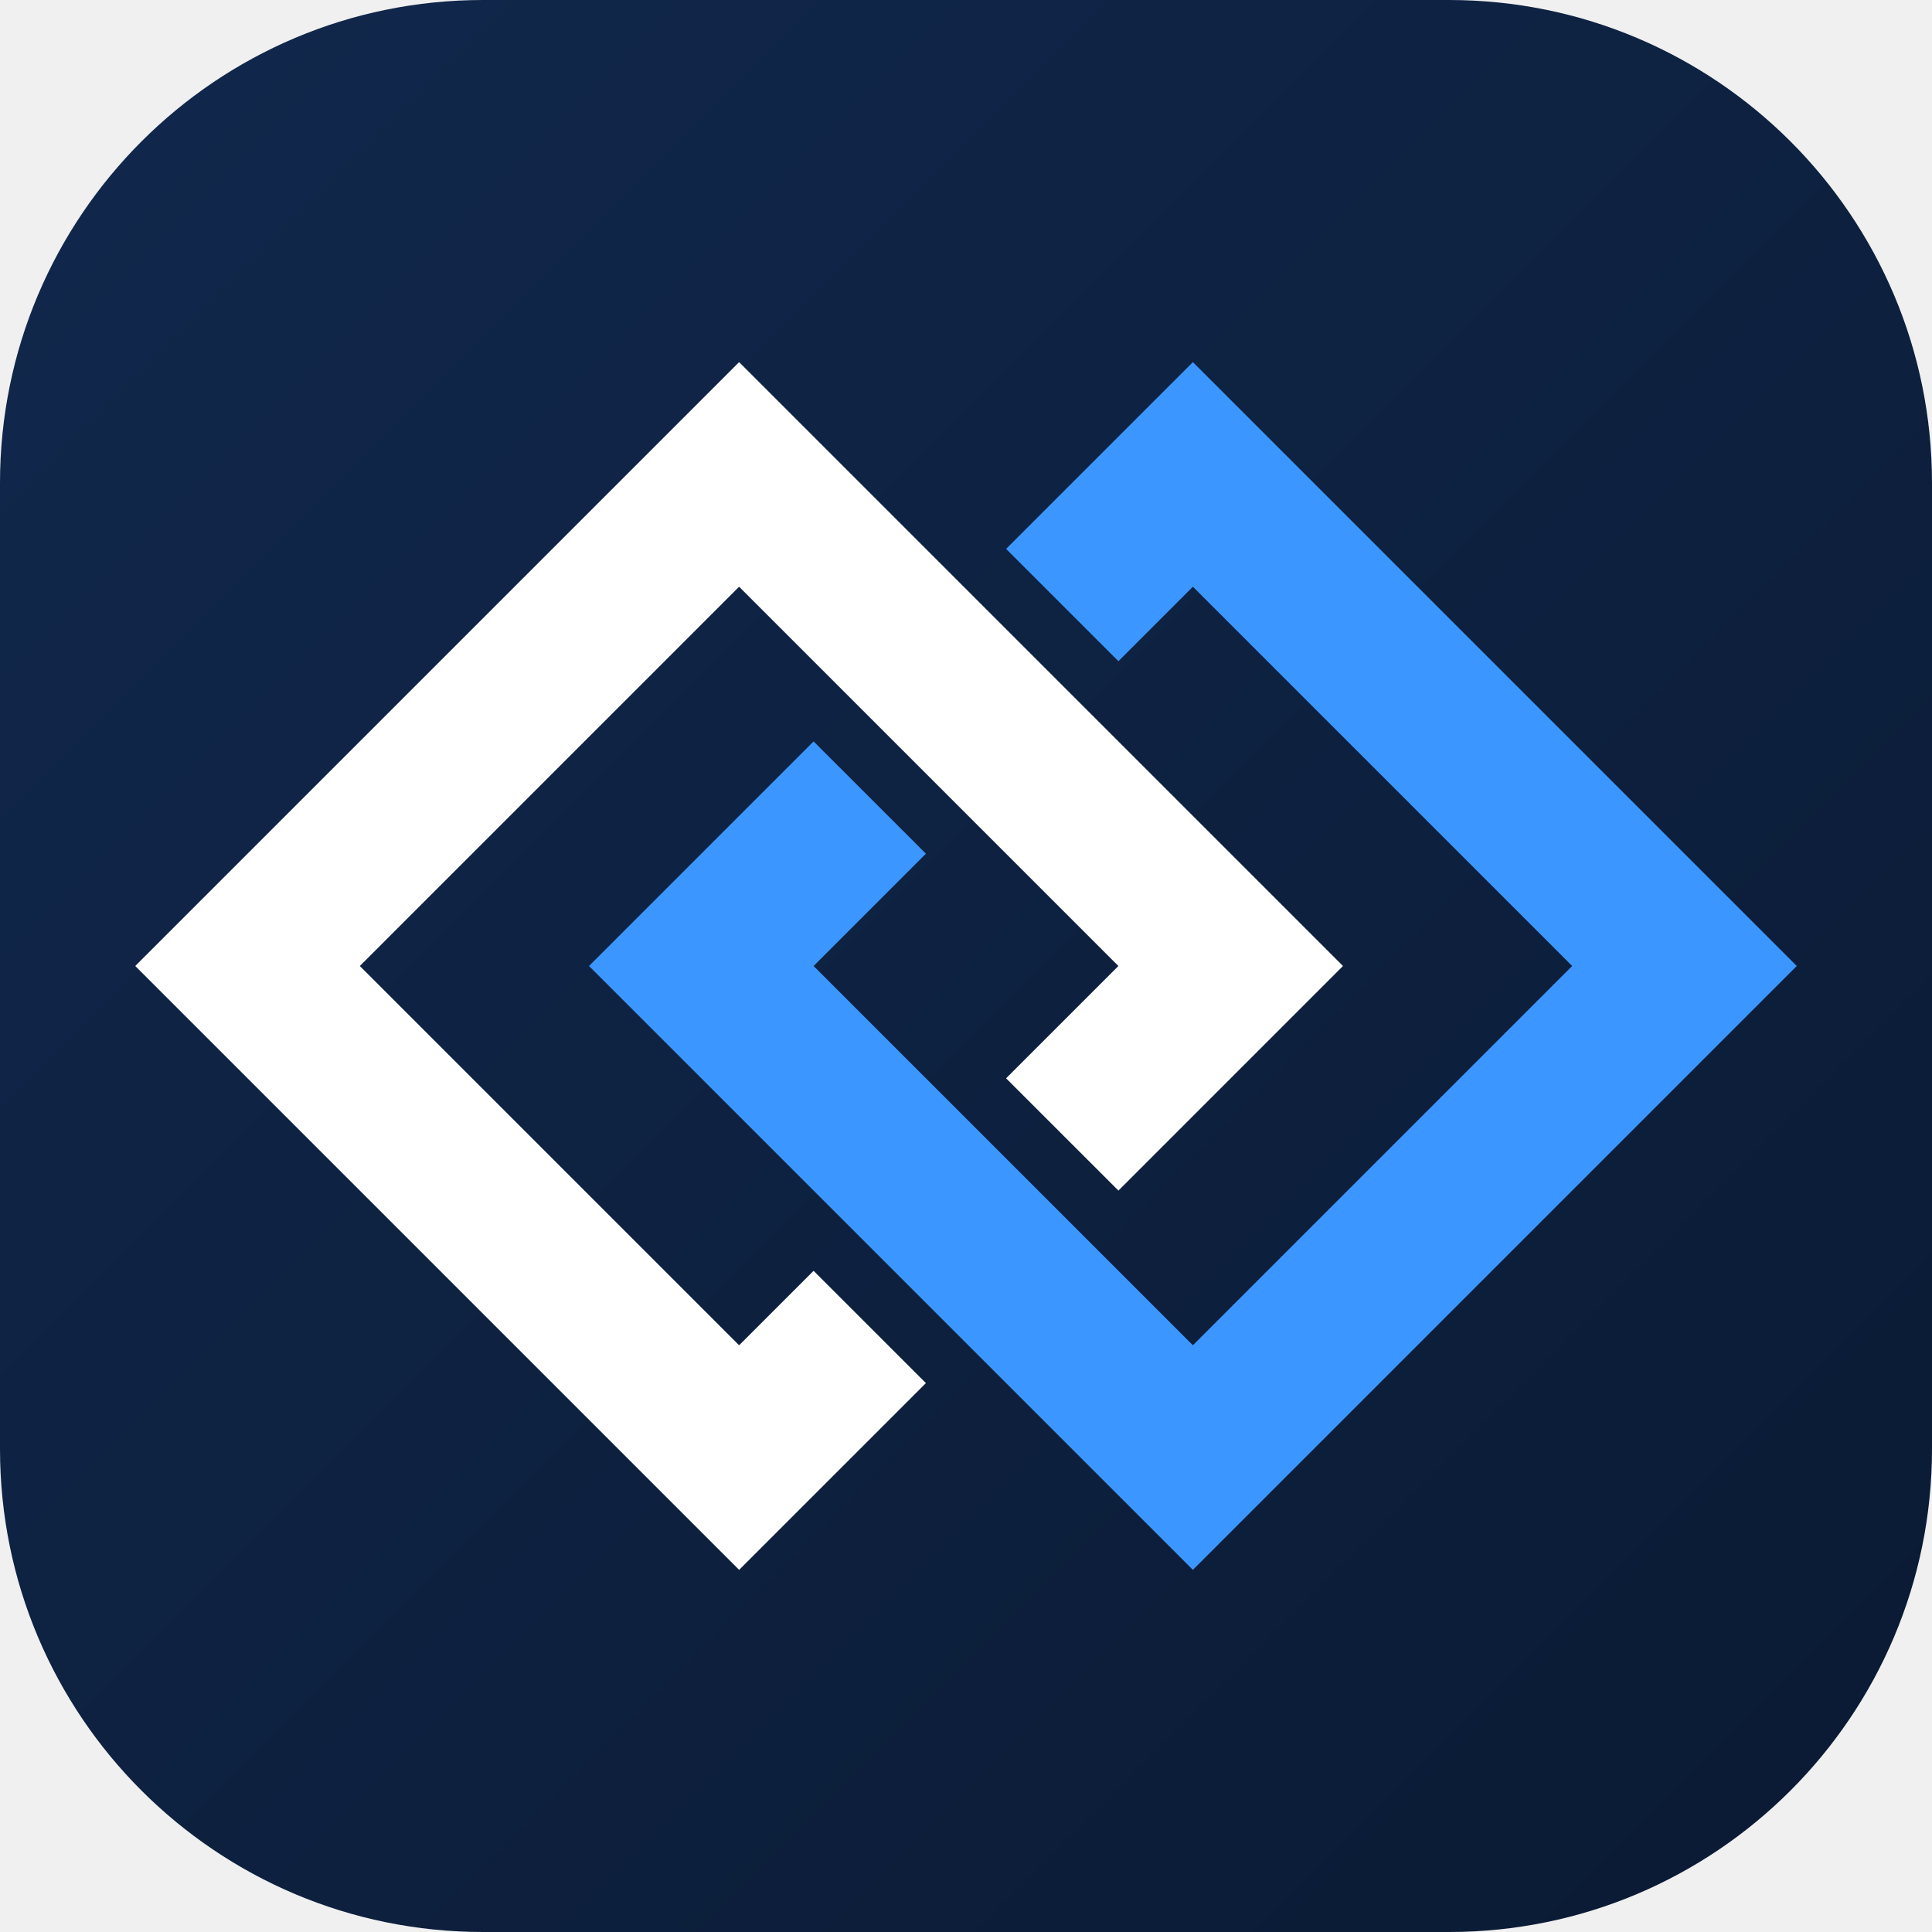
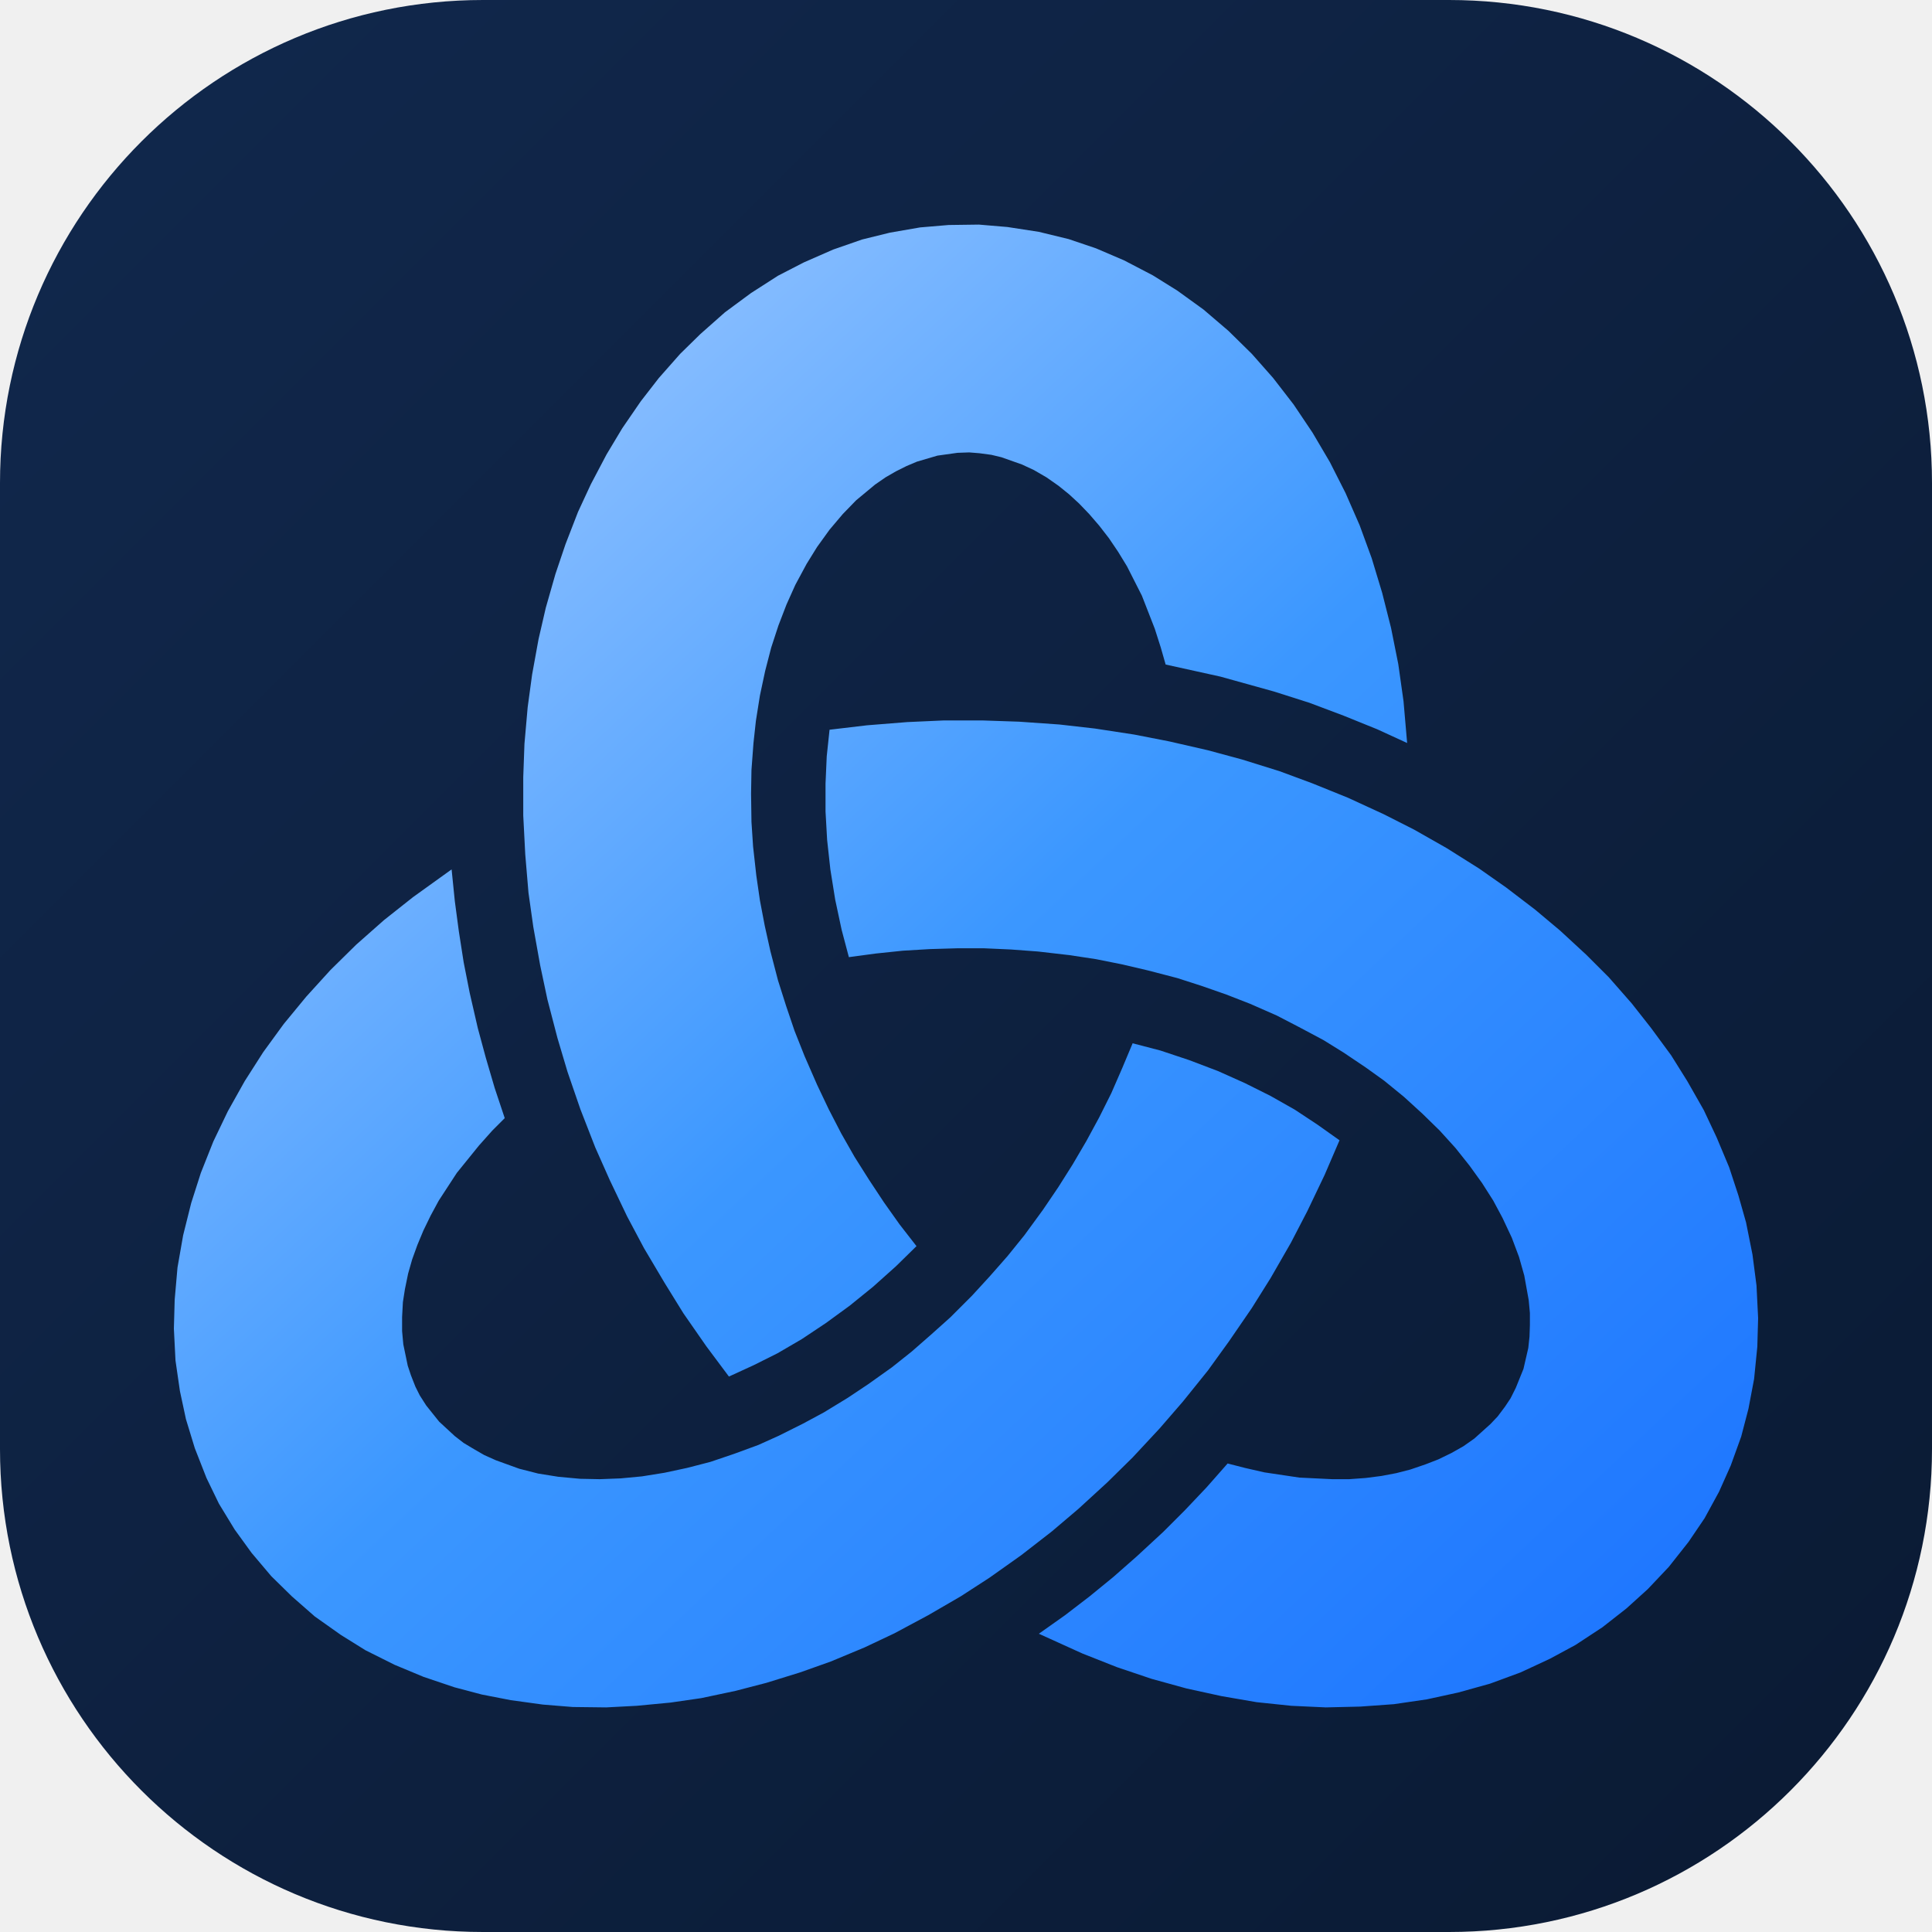
<svg xmlns="http://www.w3.org/2000/svg" viewBox="0 0 48 48" role="img" aria-label="Surlos">
  <defs>
-     <linearGradient id="s" x1="0" y1="0" x2="1" y2="1">
+     <linearGradient id="tile" x1="0" y1="0" x2="1" y2="1">
      <stop offset="0" stop-color="#11284D" />
      <stop offset="1" stop-color="#0A1A33" />
    </linearGradient>
+     <linearGradient id="surlos-g" x1="0" y1="0" x2="1" y2="1">
+       <stop offset="0" stop-color="#B5D4FF" />
+       <stop offset="0.5" stop-color="#3B97FF" />
+       <stop offset="1" stop-color="#1A72FF" />
+     </linearGradient>
  </defs>
-   <rect width="48" height="48" rx="12" fill="url(#s)" />
-   <path fill="#FFFFFF" fill-rule="evenodd" d="M18.363 39.003L23.004 34.363L20.213 31.573L18.363 33.423L8.940 24L18.363 14.577L27.786 24L24.996 26.790L27.787 29.580L33.366 24L18.363 8.997L3.360 24Z" />
-   <path fill="#3B97FF" fill-rule="evenodd" d="M29.637 39.003L44.640 24L29.637 8.997L24.996 13.637L27.787 16.427L29.637 14.577L39.060 24L29.637 33.423L20.214 24L23.004 21.210L20.213 18.420L14.634 24Z" />
+   <rect width="48" height="48" rx="12" fill="url(#tile)" />
+   <path fill="url(#surlos-g)" fill-rule="evenodd" d="M34.96 18.46L34.87 17.42L34.74 16.50L34.56 15.60L34.34 14.73L34.08 13.87L33.78 13.05L33.43 12.25L33.04 11.48L32.61 10.75L32.14 10.05L31.63 9.39L31.10 8.79L30.52 8.22L29.90 7.69L29.25 7.22L28.64 6.84L27.93 6.47L27.23 6.17L26.55 5.94L25.81 5.76L25.03 5.64L24.32 5.58L23.57 5.59L22.86 5.65L22.11 5.78L21.42 5.95L20.70 6.20L19.97 6.52L19.33 6.85L18.66 7.28L18.01 7.76L17.40 8.30L16.90 8.79L16.37 9.39L15.92 9.97L15.46 10.64L15.07 11.29L14.68 12.03L14.36 12.72L14.05 13.52L13.80 14.26L13.56 15.10L13.38 15.88L13.22 16.76L13.11 17.57L13.03 18.48L13.00 19.31L13.00 20.26L13.05 21.23L13.13 22.18L13.25 23.03L13.42 23.98L13.60 24.83L13.85 25.79L14.10 26.63L14.42 27.56L14.79 28.51L15.15 29.32L15.58 30.22L16.00 31.01L16.51 31.87L16.98 32.63L17.55 33.45L18.11 34.20L18.72 33.92L19.32 33.62L19.92 33.27L20.52 32.87L21.11 32.44L21.69 31.97L22.26 31.46L22.77 30.96L22.35 30.42L21.96 29.87L21.59 29.31L21.23 28.74L20.90 28.16L20.59 27.56L20.30 26.95L19.99 26.24L19.74 25.61L19.53 24.99L19.33 24.36L19.14 23.63L19.00 23.00L18.88 22.37L18.79 21.75L18.71 21.03L18.67 20.42L18.66 19.72L18.67 19.13L18.72 18.46L18.78 17.91L18.88 17.28L19.01 16.67L19.16 16.09L19.34 15.54L19.54 15.02L19.76 14.53L20.04 14.01L20.30 13.59L20.61 13.16L20.94 12.77L21.27 12.43L21.74 12.04L22.00 11.86L22.26 11.71L22.52 11.58L22.78 11.47L23.29 11.32L23.79 11.25L24.08 11.24L24.33 11.26L24.63 11.30L24.88 11.36L25.39 11.54L25.69 11.68L26.00 11.86L26.30 12.07L26.56 12.28L26.81 12.51L27.06 12.77L27.31 13.06L27.55 13.37L27.78 13.71L28.00 14.07L28.37 14.80L28.69 15.62L28.84 16.09L28.96 16.51L30.32 16.81L31.65 17.18L32.53 17.46L33.38 17.78L34.22 18.12ZM25.81 40.59L26.89 41.08L27.75 41.42L28.61 41.71L29.48 41.95L30.35 42.14L31.22 42.29L32.08 42.38L32.94 42.42L33.79 42.40L34.63 42.34L35.45 42.22L36.23 42.05L37.02 41.83L37.78 41.55L38.51 41.21L39.14 40.87L39.81 40.43L40.41 39.96L40.94 39.48L41.46 38.93L41.95 38.31L42.35 37.72L42.71 37.06L43.00 36.41L43.26 35.69L43.44 35.00L43.58 34.26L43.66 33.46L43.68 32.75L43.64 31.94L43.54 31.17L43.38 30.37L43.19 29.70L42.96 29.00L42.65 28.26L42.33 27.58L41.92 26.86L41.52 26.22L41.02 25.54L40.54 24.93L39.97 24.28L39.41 23.72L38.76 23.12L38.14 22.60L37.42 22.05L36.75 21.58L35.94 21.07L35.13 20.61L34.38 20.23L33.49 19.82L32.60 19.46L31.79 19.16L30.86 18.87L30.01 18.64L29.05 18.42L28.18 18.25L27.20 18.10L26.32 18.00L25.32 17.93L24.43 17.90L23.43 17.90L22.54 17.94L21.54 18.02L20.61 18.13L20.54 18.79L20.51 19.47L20.51 20.16L20.55 20.87L20.63 21.60L20.75 22.35L20.91 23.10L21.09 23.78L21.76 23.69L22.43 23.62L23.10 23.58L23.78 23.56L24.45 23.56L25.12 23.59L25.79 23.64L26.57 23.73L27.23 23.83L27.88 23.96L28.52 24.11L29.25 24.30L29.87 24.50L30.47 24.71L31.06 24.94L31.72 25.23L32.26 25.51L32.88 25.84L33.38 26.15L33.93 26.52L34.39 26.85L34.88 27.25L35.34 27.67L35.77 28.09L36.16 28.52L36.51 28.96L36.82 29.39L37.10 29.83L37.33 30.26L37.56 30.75L37.74 31.23L37.87 31.69L37.98 32.30L38.01 32.62L38.01 32.92L38.00 33.21L37.97 33.49L37.85 34.01L37.66 34.48L37.53 34.74L37.39 34.95L37.21 35.19L37.03 35.38L36.63 35.74L36.36 35.93L36.06 36.10L35.73 36.26L35.42 36.38L35.04 36.51L34.69 36.60L34.32 36.67L33.93 36.72L33.52 36.75L33.10 36.75L32.28 36.71L31.41 36.58L30.93 36.47L30.50 36.36L29.98 36.95L29.44 37.52L28.90 38.06L28.24 38.67L27.66 39.18L27.06 39.67L26.46 40.13ZM11.22 21.60L10.26 22.29L9.54 22.86L8.85 23.47L8.21 24.10L7.61 24.76L7.05 25.44L6.54 26.14L6.08 26.86L5.66 27.61L5.30 28.36L4.99 29.14L4.75 29.89L4.55 30.69L4.41 31.49L4.34 32.29L4.32 33.01L4.36 33.80L4.47 34.56L4.62 35.26L4.84 35.98L5.13 36.72L5.44 37.36L5.83 38.00L6.25 38.58L6.74 39.16L7.25 39.66L7.82 40.16L8.47 40.62L9.08 41.00L9.80 41.36L10.52 41.66L11.29 41.92L11.97 42.10L12.69 42.24L13.49 42.35L14.23 42.41L15.06 42.42L15.82 42.38L16.66 42.30L17.42 42.19L18.27 42.01L19.04 41.81L19.88 41.55L20.64 41.28L21.48 40.93L22.22 40.58L23.06 40.13L23.87 39.66L24.58 39.20L25.37 38.64L26.13 38.05L26.79 37.49L27.51 36.83L28.14 36.21L28.81 35.49L29.39 34.82L30.01 34.05L30.53 33.33L31.10 32.50L31.57 31.75L32.07 30.88L32.48 30.09L32.91 29.19L33.28 28.33L32.73 27.94L32.17 27.57L31.57 27.23L30.93 26.91L30.26 26.61L29.55 26.34L28.83 26.10L28.14 25.92L27.88 26.54L27.61 27.16L27.31 27.76L26.99 28.35L26.65 28.93L26.29 29.50L25.91 30.06L25.45 30.69L25.03 31.21L24.59 31.71L24.15 32.19L23.61 32.73L23.13 33.16L22.65 33.58L22.16 33.97L21.57 34.39L21.06 34.73L20.47 35.09L19.95 35.37L19.35 35.67L18.84 35.90L18.24 36.12L17.65 36.32L17.07 36.47L16.51 36.59L15.95 36.68L15.42 36.73L14.90 36.75L14.41 36.74L13.87 36.69L13.37 36.61L12.90 36.49L12.32 36.28L12.03 36.15L11.77 36.00L11.52 35.85L11.30 35.68L10.91 35.32L10.59 34.92L10.43 34.67L10.32 34.45L10.21 34.17L10.13 33.93L10.02 33.40L9.99 33.07L9.99 32.72L10.01 32.35L10.06 32.03L10.14 31.64L10.24 31.29L10.37 30.93L10.52 30.57L10.70 30.20L10.90 29.83L11.35 29.14L11.90 28.46L12.23 28.09L12.54 27.78L12.29 27.03L12.07 26.28L11.87 25.54L11.67 24.67L11.52 23.91L11.40 23.14L11.30 22.39Z" />
</svg>
